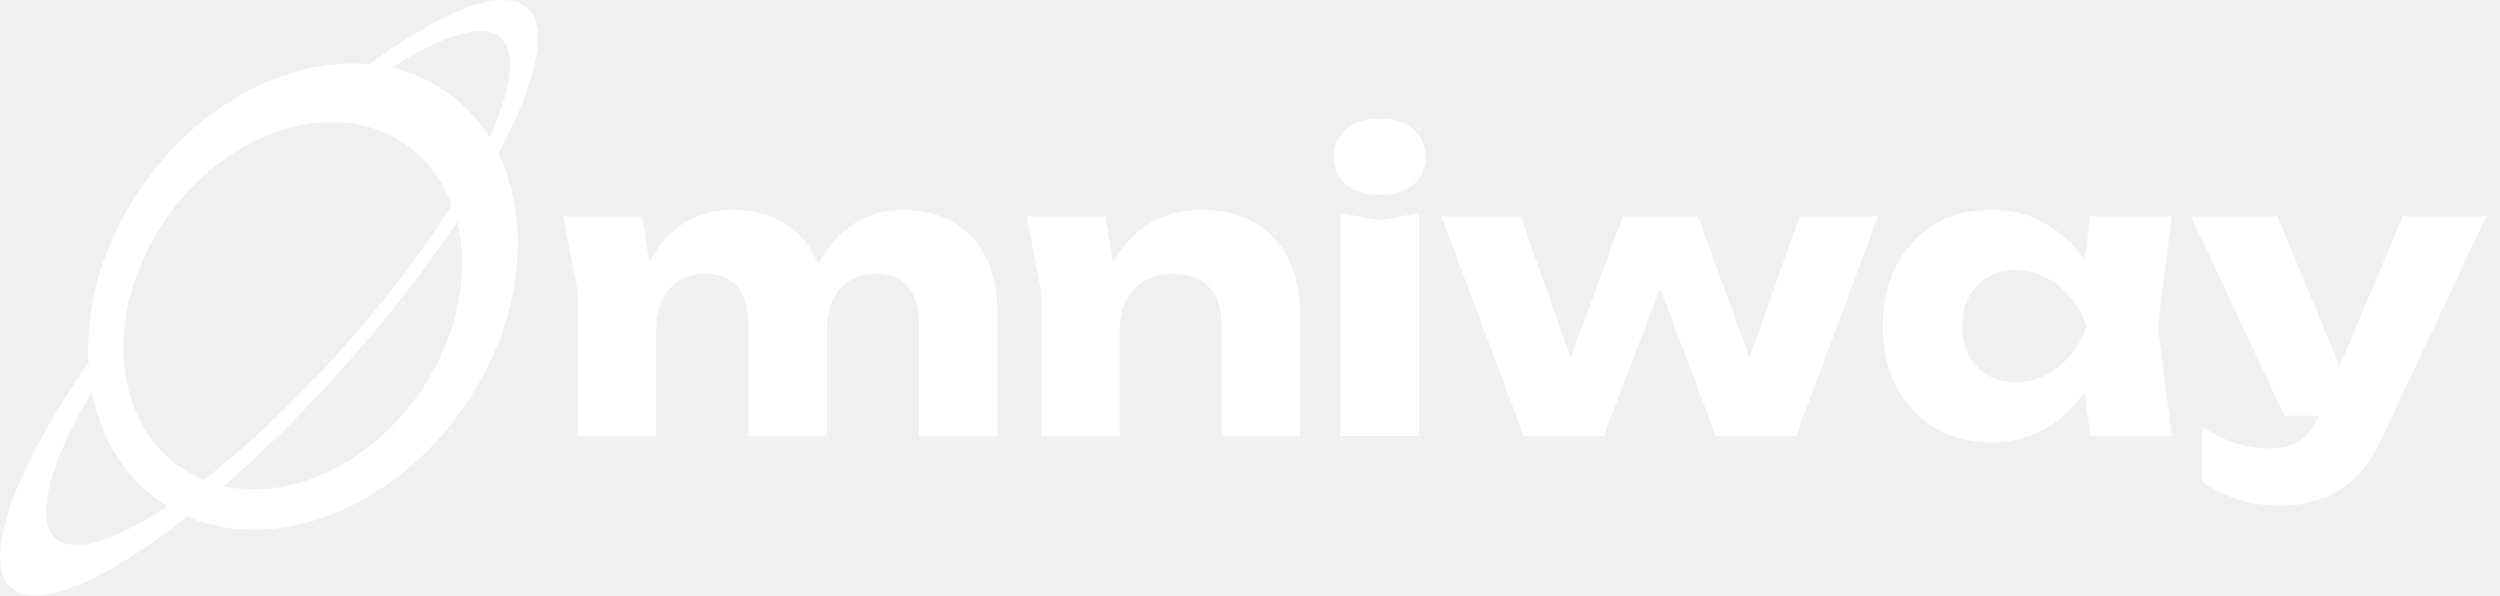
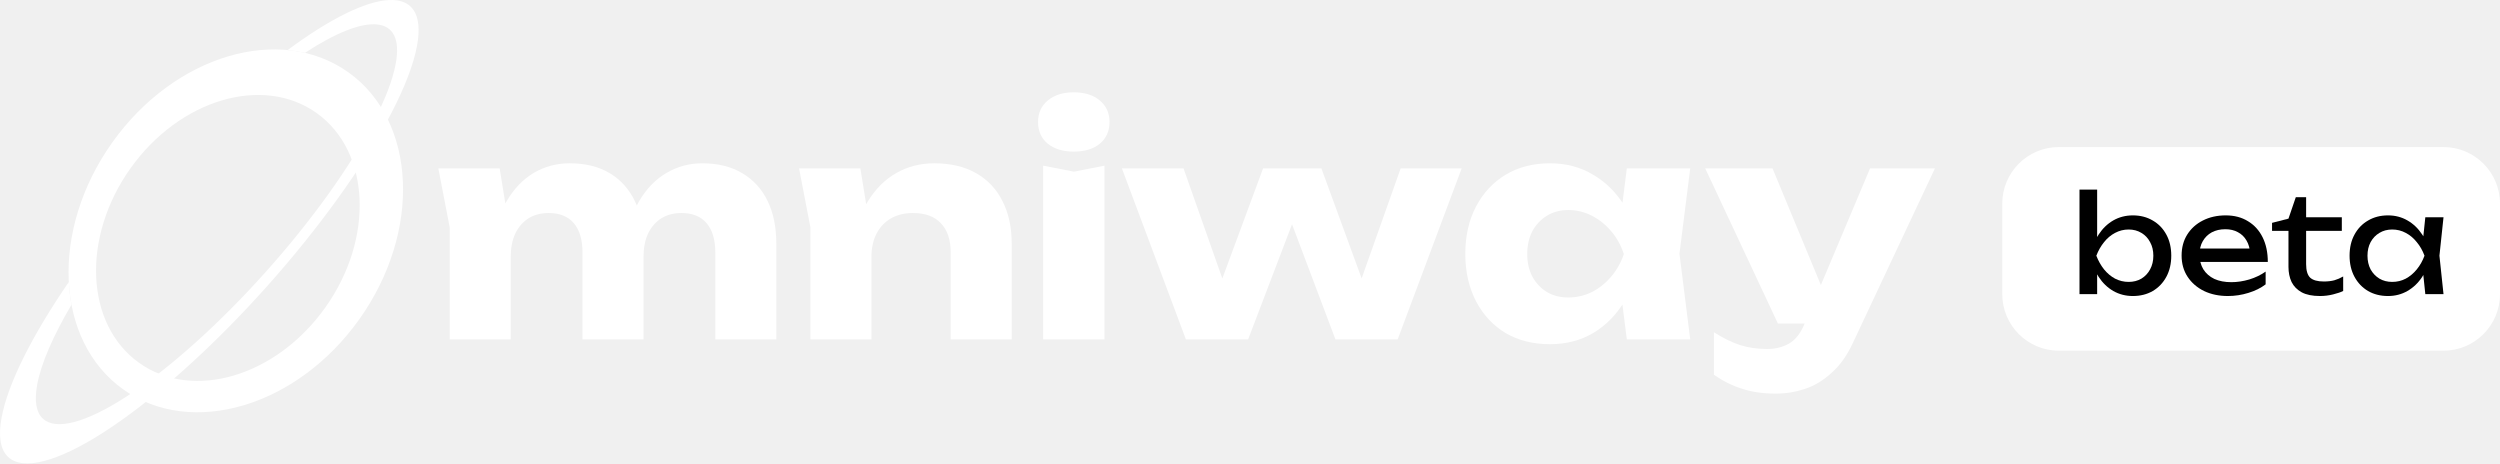
- <svg xmlns="http://www.w3.org/2000/svg" width="172" height="41" viewBox="0 0 172 41" fill="none">
+ <svg xmlns="http://www.w3.org/2000/svg" width="221" height="41" viewBox="0 0 221 41" fill="none">
  <path fill-rule="evenodd" clip-rule="evenodd" d="M10.879 34.412C16.911 38.726 26.263 35.953 31.767 28.218C37.271 20.484 36.843 10.716 30.81 6.403C24.778 2.089 15.427 4.862 9.923 12.597C4.419 20.331 4.847 30.098 10.879 34.412ZM12.29 32.072C17.044 35.472 24.414 33.286 28.752 27.191C33.089 21.095 32.752 13.397 27.998 9.998C23.244 6.598 15.874 8.784 11.536 14.879C7.198 20.975 7.536 28.673 12.29 32.072Z" fill="white" />
  <path fill-rule="evenodd" clip-rule="evenodd" d="M0.137 36.934C-1.095 43.672 6.13 41.768 16.273 32.681C26.416 23.596 35.637 10.768 36.868 4.031C37.899 -1.61 33.002 -1.194 25.428 4.425C25.946 4.474 26.456 4.556 26.957 4.672C32.424 1.095 35.787 1.231 34.984 5.623C33.922 11.438 25.964 22.507 17.211 30.348C8.457 38.19 2.223 39.833 3.285 34.019C3.632 32.12 4.715 29.66 6.32 26.936C6.197 26.283 6.118 25.612 6.082 24.928C2.896 29.571 0.695 33.879 0.137 36.934Z" fill="white" />
  <path d="M38.749 14.886H44.17L45.148 20.922V30.004H39.754V20.102L38.749 14.886ZM50.356 14.435C51.749 14.435 52.93 14.727 53.899 15.309C54.869 15.892 55.609 16.712 56.12 17.772C56.632 18.831 56.887 20.084 56.887 21.531V30.004H51.493V22.326C51.493 21.196 51.238 20.331 50.727 19.731C50.215 19.131 49.475 18.831 48.506 18.831C47.818 18.831 47.219 18.989 46.708 19.307C46.214 19.625 45.827 20.075 45.544 20.658C45.28 21.24 45.148 21.928 45.148 22.723L43.482 21.849C43.694 20.243 44.126 18.892 44.778 17.798C45.43 16.686 46.232 15.848 47.184 15.283C48.153 14.718 49.211 14.435 50.356 14.435ZM62.069 14.435C63.462 14.435 64.643 14.727 65.612 15.309C66.599 15.892 67.348 16.712 67.859 17.772C68.371 18.831 68.626 20.084 68.626 21.531V30.004H63.233V22.326C63.233 21.196 62.977 20.331 62.466 19.731C61.955 19.131 61.214 18.831 60.245 18.831C59.557 18.831 58.958 18.989 58.447 19.307C57.953 19.625 57.566 20.075 57.283 20.658C57.019 21.24 56.887 21.928 56.887 22.723L55.221 21.849C55.433 20.243 55.856 18.892 56.49 17.798C57.142 16.686 57.953 15.848 58.923 15.283C59.892 14.718 60.941 14.435 62.069 14.435Z" fill="white" />
  <path d="M70.637 14.886H76.057L77.035 20.922V30.004H71.641V20.102L70.637 14.886ZM82.587 14.435C84.033 14.435 85.267 14.727 86.289 15.309C87.311 15.892 88.087 16.712 88.615 17.772C89.162 18.831 89.435 20.084 89.435 21.531V30.004H84.041V22.326C84.041 21.196 83.751 20.331 83.169 19.731C82.605 19.131 81.785 18.831 80.71 18.831C79.97 18.831 79.318 18.989 78.754 19.307C78.207 19.625 77.784 20.075 77.484 20.658C77.185 21.24 77.035 21.928 77.035 22.723L75.369 21.849C75.581 20.243 76.03 18.892 76.718 17.798C77.405 16.686 78.251 15.848 79.256 15.283C80.261 14.718 81.371 14.435 82.587 14.435Z" fill="white" />
  <path d="M92.213 14.647L94.936 15.176L97.633 14.647V30.003H92.213V14.647ZM94.91 13.402C93.976 13.402 93.218 13.173 92.636 12.714C92.054 12.238 91.763 11.593 91.763 10.781C91.763 9.987 92.054 9.352 92.636 8.875C93.218 8.398 93.976 8.16 94.91 8.16C95.879 8.16 96.646 8.398 97.21 8.875C97.792 9.352 98.082 9.987 98.082 10.781C98.082 11.593 97.792 12.238 97.21 12.714C96.646 13.173 95.879 13.402 94.91 13.402Z" fill="white" />
  <path d="M121.227 26.959H119.535L123.818 14.886H129.212L123.554 30.004H118.054L113.322 17.454H115.12L110.334 30.004H104.834L99.177 14.886H104.623L108.88 26.959H107.188L111.656 14.886H116.812L121.227 26.959Z" fill="white" />
  <path d="M143.811 30.004L143.123 24.55L143.837 22.458L143.123 20.366L143.811 14.886H149.416L148.464 22.431L149.416 30.004H143.811ZM145.08 22.458C144.833 24.047 144.34 25.441 143.599 26.641C142.877 27.841 141.951 28.777 140.823 29.448C139.713 30.101 138.444 30.427 137.016 30.427C135.535 30.427 134.231 30.101 133.103 29.448C131.992 28.777 131.12 27.841 130.485 26.641C129.851 25.423 129.533 24.029 129.533 22.458C129.533 20.852 129.851 19.448 130.485 18.248C131.12 17.048 131.992 16.112 133.103 15.442C134.231 14.771 135.535 14.435 137.016 14.435C138.444 14.435 139.713 14.771 140.823 15.442C141.951 16.095 142.885 17.021 143.626 18.222C144.366 19.404 144.851 20.816 145.08 22.458ZM135.007 22.458C135.007 23.199 135.156 23.861 135.456 24.444C135.773 25.026 136.205 25.485 136.752 25.82C137.298 26.138 137.924 26.297 138.629 26.297C139.369 26.297 140.065 26.138 140.717 25.82C141.37 25.485 141.943 25.026 142.436 24.444C142.93 23.861 143.3 23.199 143.547 22.458C143.3 21.699 142.93 21.028 142.436 20.446C141.943 19.863 141.37 19.404 140.717 19.069C140.065 18.734 139.369 18.566 138.629 18.566C137.924 18.566 137.298 18.734 136.752 19.069C136.205 19.404 135.773 19.863 135.456 20.446C135.156 21.028 135.007 21.699 135.007 22.458Z" fill="white" />
  <path d="M156.982 34.796C155.872 34.796 154.885 34.655 154.021 34.373C153.157 34.108 152.32 33.693 151.509 33.128V29.369C152.338 29.898 153.113 30.277 153.836 30.507C154.558 30.736 155.352 30.851 156.215 30.851C156.938 30.851 157.581 30.692 158.145 30.375C158.71 30.057 159.168 29.474 159.52 28.627L165.311 14.886H171.048L163.804 30.295C163.292 31.407 162.667 32.29 161.926 32.943C161.204 33.614 160.419 34.09 159.573 34.373C158.727 34.655 157.863 34.796 156.982 34.796ZM157.167 28.601L150.742 14.886H156.691L162.376 28.601H157.167Z" fill="white" />
+   <rect x="177" y="13" width="44" height="18" rx="5" fill="white" />
+   <path d="M214.398 26L214.134 23.48L214.446 22.604L214.134 21.74L214.398 19.208H216.006L215.646 22.604L216.006 26H214.398ZM214.878 22.604C214.726 23.316 214.474 23.94 214.122 24.476C213.77 25.012 213.334 25.428 212.814 25.724C212.302 26.02 211.73 26.168 211.098 26.168C210.434 26.168 209.846 26.02 209.334 25.724C208.822 25.42 208.422 25 208.134 24.464C207.846 23.928 207.702 23.308 207.702 22.604C207.702 21.892 207.846 21.272 208.134 20.744C208.422 20.208 208.822 19.792 209.334 19.496C209.846 19.192 210.434 19.04 211.098 19.04C211.73 19.04 212.302 19.188 212.814 19.484C213.334 19.78 213.77 20.196 214.122 20.732C214.482 21.26 214.734 21.884 214.878 22.604ZM209.286 22.604C209.286 23.06 209.378 23.464 209.562 23.816C209.754 24.16 210.014 24.432 210.342 24.632C210.67 24.824 211.046 24.92 211.47 24.92C211.902 24.92 212.302 24.824 212.67 24.632C213.038 24.432 213.362 24.16 213.642 23.816C213.93 23.464 214.158 23.06 214.326 22.604C214.158 22.148 213.93 21.748 213.642 21.404C213.362 21.052 213.038 20.78 212.67 20.588C212.302 20.388 211.902 20.288 211.47 20.288C211.046 20.288 210.67 20.388 210.342 20.588C210.014 20.78 209.754 21.052 209.562 21.404C209.378 21.748 209.286 22.148 209.286 22.604Z" fill="black" />
+   <path d="M200.849 20.408V19.7L202.301 19.328L202.949 17.432H203.861V19.208H207.017V20.408H203.861V23.348C203.861 23.916 203.981 24.316 204.221 24.548C204.469 24.772 204.869 24.884 205.421 24.884C205.773 24.884 206.085 24.848 206.357 24.776C206.629 24.696 206.889 24.584 207.137 24.44V25.724C206.929 25.828 206.633 25.928 206.249 26.024C205.873 26.12 205.485 26.168 205.085 26.168C204.421 26.168 203.885 26.06 203.477 25.844C203.069 25.62 202.769 25.316 202.577 24.932C202.393 24.54 202.301 24.092 202.301 23.588V20.408H200.849Z" fill="black" />
+   <path d="M196.946 26.168C196.154 26.168 195.45 26.02 194.834 25.724C194.218 25.42 193.734 25 193.382 24.464C193.03 23.928 192.854 23.304 192.854 22.592C192.854 21.888 193.018 21.272 193.346 20.744C193.682 20.208 194.142 19.792 194.726 19.496C195.318 19.192 195.994 19.04 196.754 19.04C197.514 19.04 198.17 19.212 198.722 19.556C199.282 19.892 199.714 20.368 200.018 20.984C200.322 21.6 200.474 22.324 200.474 23.156H194.078V21.968H199.694L198.914 22.412C198.89 21.964 198.782 21.58 198.59 21.26C198.406 20.94 198.154 20.696 197.834 20.528C197.522 20.352 197.15 20.264 196.718 20.264C196.262 20.264 195.862 20.356 195.518 20.54C195.182 20.724 194.918 20.984 194.726 21.32C194.534 21.648 194.438 22.04 194.438 22.496C194.438 23 194.55 23.436 194.774 23.804C195.006 24.172 195.33 24.456 195.746 24.656C196.17 24.848 196.67 24.944 197.246 24.944C197.766 24.944 198.298 24.864 198.842 24.704C199.386 24.536 199.866 24.304 200.282 24.008V25.136C199.866 25.456 199.358 25.708 198.758 25.892C198.166 26.076 197.562 26.168 196.946 26.168Z" fill="black" />
+   <path d="M183.828 16.76H185.388V21.548L185.148 21.992V23.252L185.388 23.756V26H183.828V16.76ZM184.764 22.604C184.916 21.884 185.168 21.26 185.52 20.732C185.872 20.196 186.304 19.78 186.816 19.484C187.336 19.188 187.912 19.04 188.544 19.04C189.208 19.04 189.796 19.192 190.308 19.496C190.82 19.792 191.22 20.208 191.508 20.744C191.796 21.272 191.94 21.892 191.94 22.604C191.94 23.308 191.796 23.928 191.508 24.464C191.22 25 190.82 25.42 190.308 25.724C189.796 26.02 189.208 26.168 188.544 26.168C187.912 26.168 187.336 26.02 186.816 25.724C186.304 25.428 185.872 25.012 185.52 24.476C185.168 23.94 184.916 23.316 184.764 22.604ZM190.356 22.604C190.356 22.148 190.26 21.748 190.068 21.404C189.884 21.052 189.628 20.78 189.3 20.588C188.972 20.388 188.596 20.288 188.172 20.288C187.748 20.288 187.348 20.388 186.972 20.588C186.604 20.78 186.28 21.052 186 21.404C185.72 21.748 185.492 22.148 185.316 22.604C185.492 23.06 185.72 23.464 186 23.816C186.28 24.16 186.604 24.432 186.972 24.632C187.348 24.824 187.748 24.92 188.172 24.92C188.596 24.92 188.972 24.824 189.3 24.632C189.628 24.432 189.884 24.16 190.068 23.816C190.26 23.464 190.356 23.06 190.356 22.604Z" fill="black" />
</svg>
